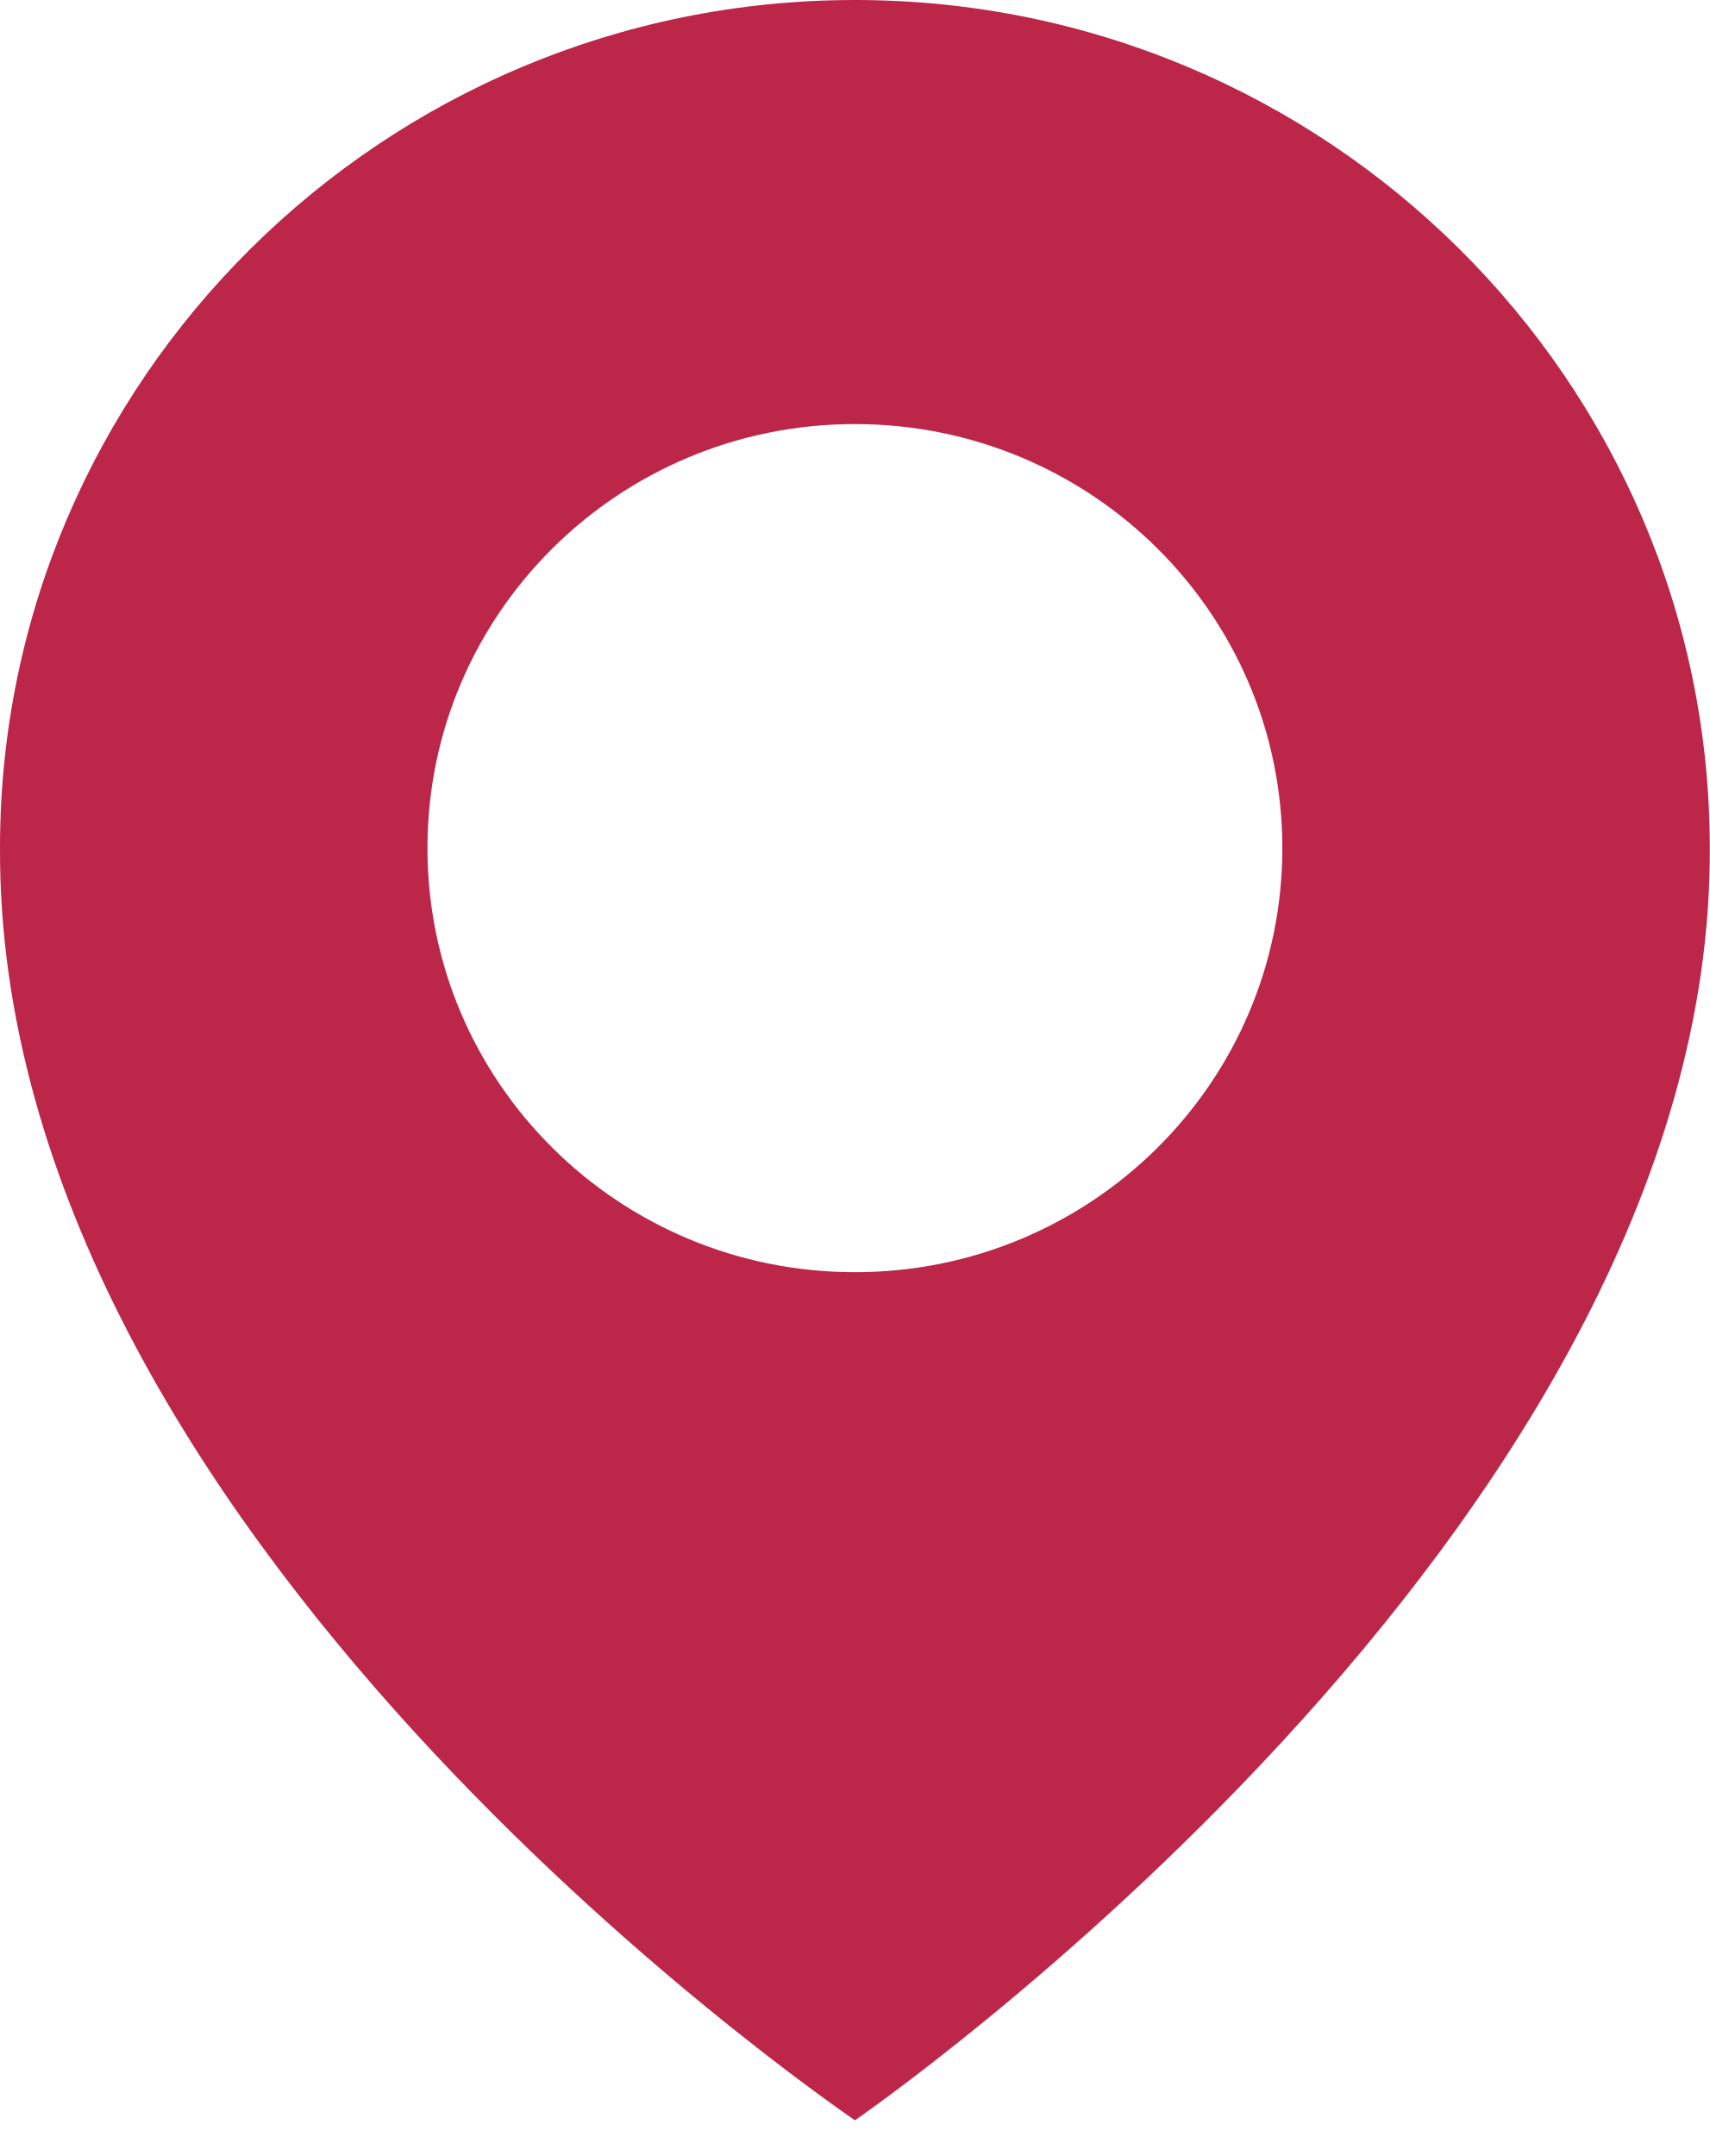
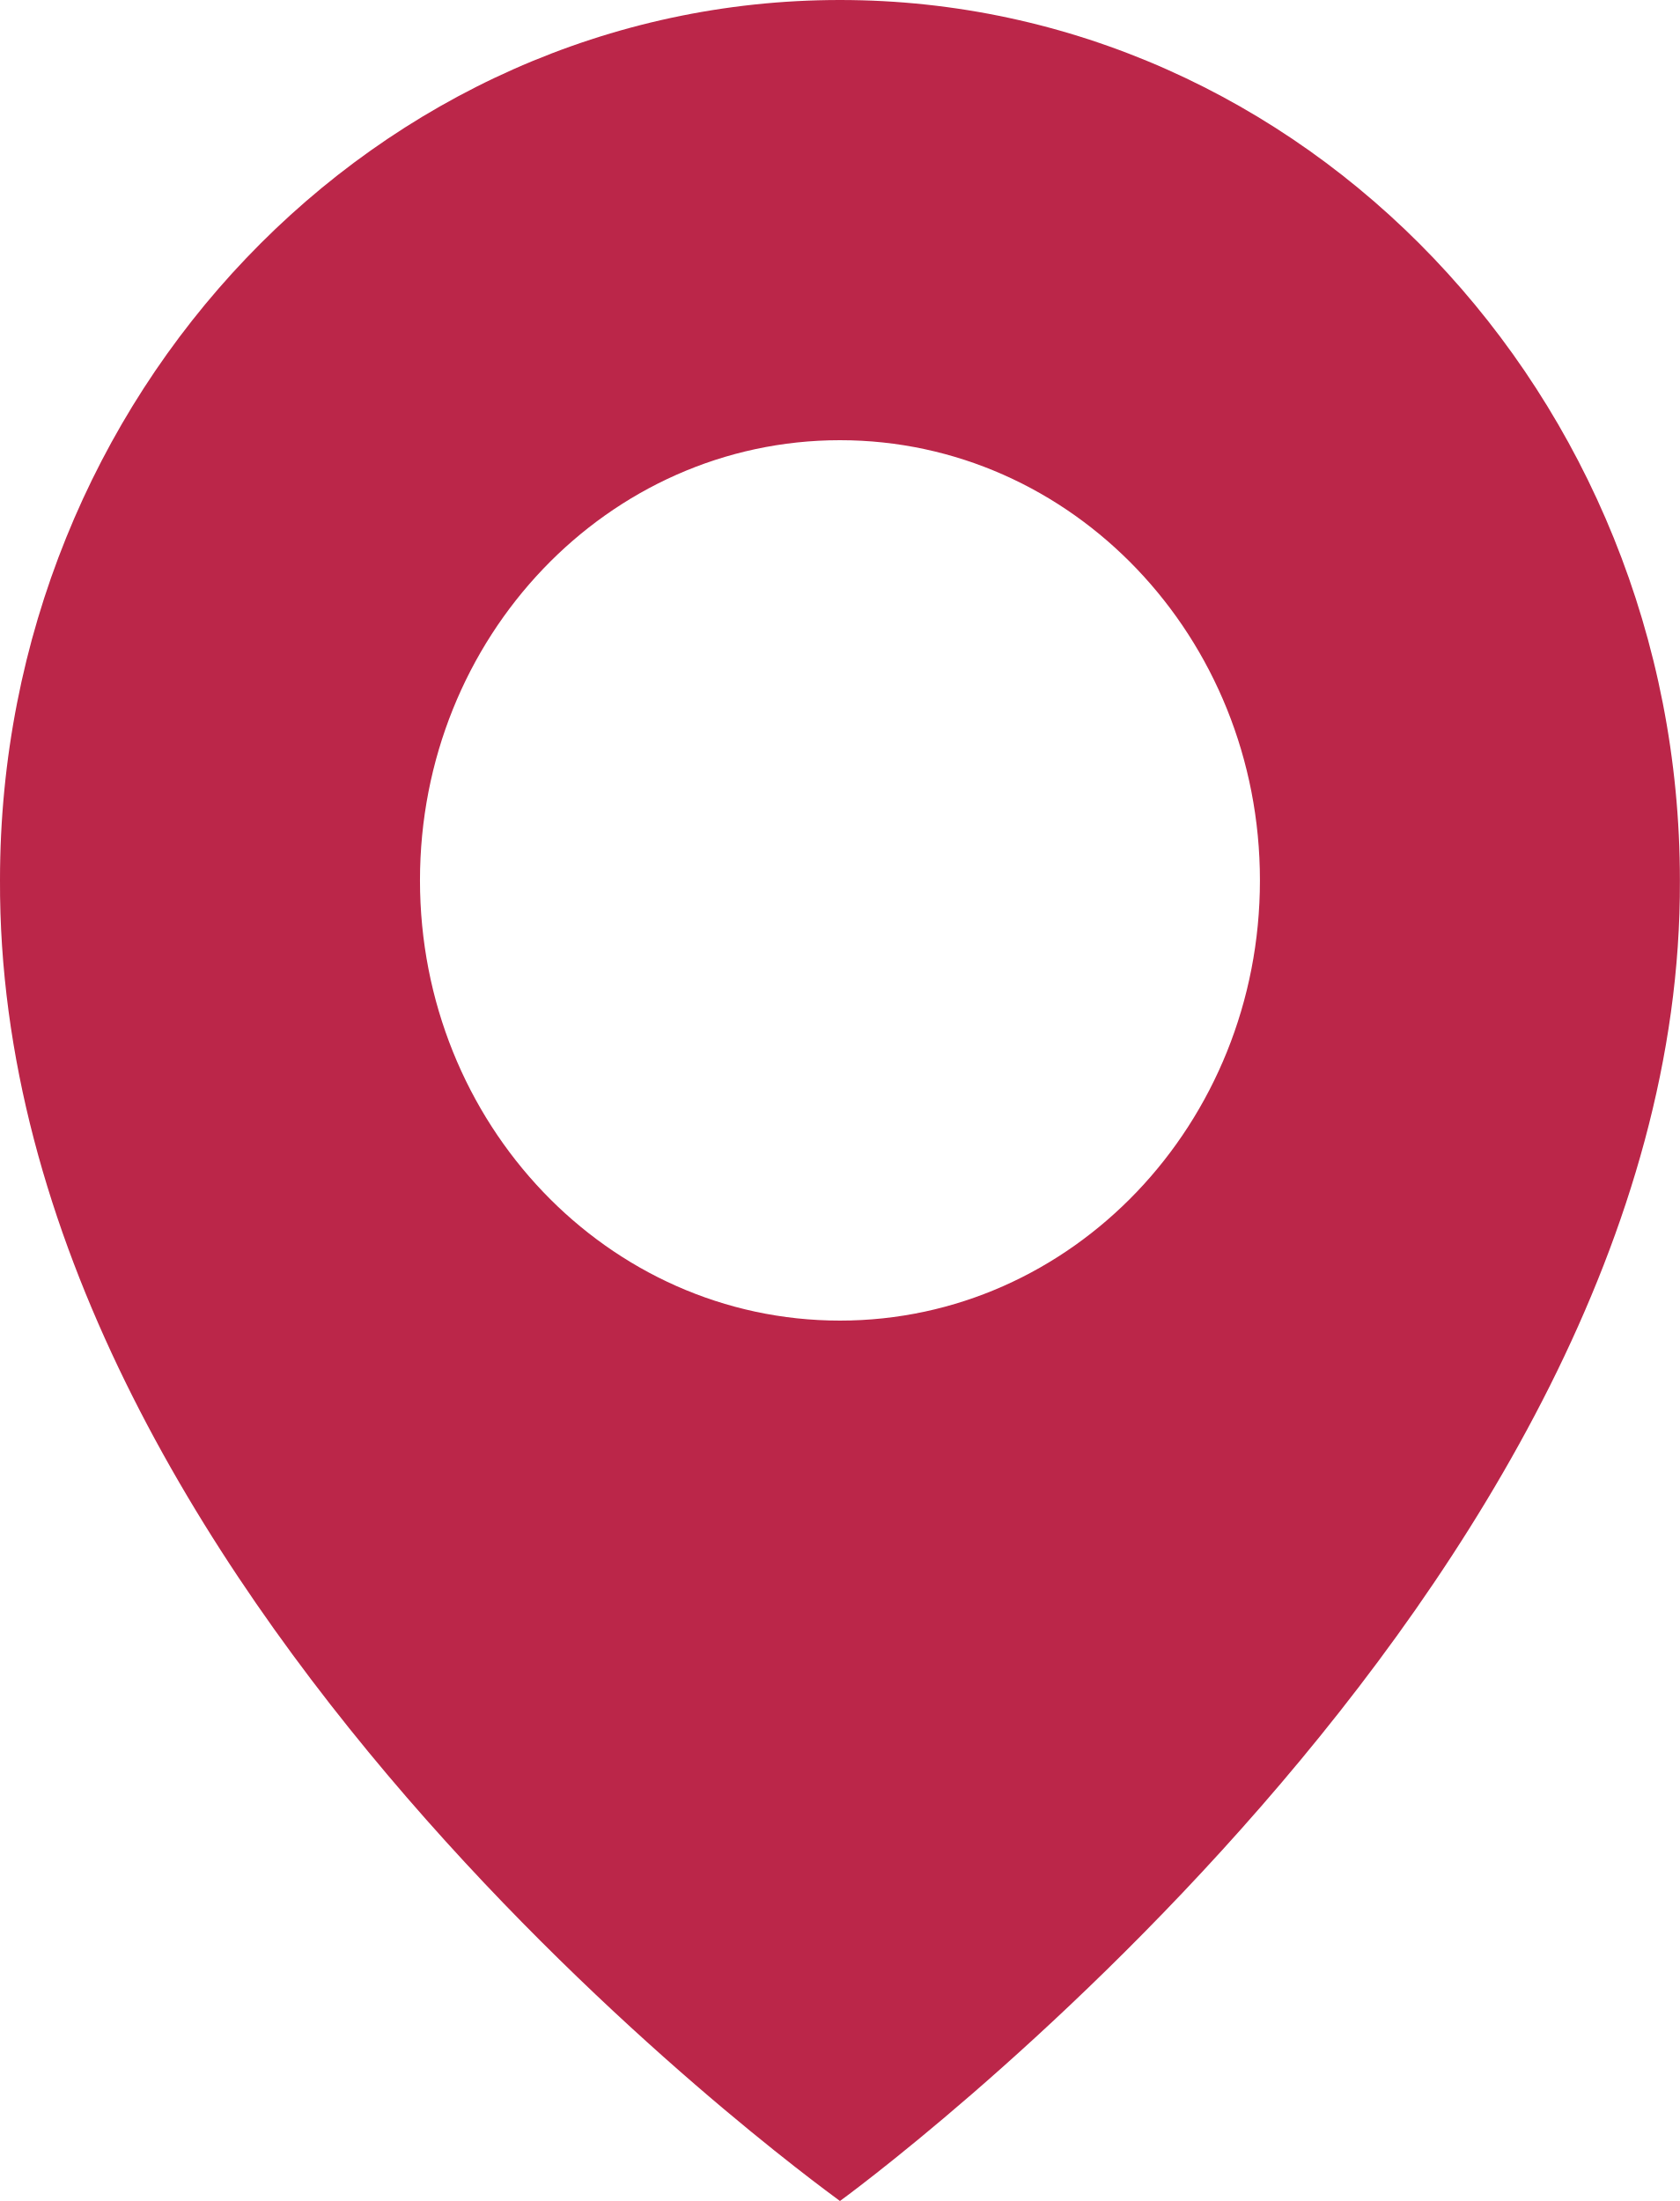
- <svg xmlns="http://www.w3.org/2000/svg" width="46" height="58" viewBox="0 0 46 58" fill="none">
-   <path d="M23 0C10.319 0 0 10.236 0 22.802C-0.083 41.183 22.126 56.424 23 57.04C23 57.04 46.083 41.183 46 22.816C46 10.236 35.681 0 23 0ZM23 34.224C16.646 34.224 11.5 29.119 11.5 22.816C11.5 16.513 16.646 11.408 23 11.408C29.354 11.408 34.5 16.513 34.5 22.816C34.5 29.119 29.354 34.224 23 34.224Z" fill="#BB2649" />
+ <svg xmlns="http://www.w3.org/2000/svg" width="29" height="38" viewBox="0 0 29 38" fill="none">
+   <path d="M14.5 0C6.505 0 0 6.819 0 15.191C-0.052 27.436 13.949 37.59 14.5 38C14.5 38 29.052 27.436 29 15.2C29 6.819 22.495 0 14.5 0ZM14.5 22.8C10.494 22.8 7.25 19.399 7.25 15.2C7.25 11.001 10.494 7.6 14.5 7.6C18.506 7.6 21.75 11.001 21.75 15.2C21.75 19.399 18.506 22.8 14.5 22.8Z" fill="#BB2649" />
</svg>
